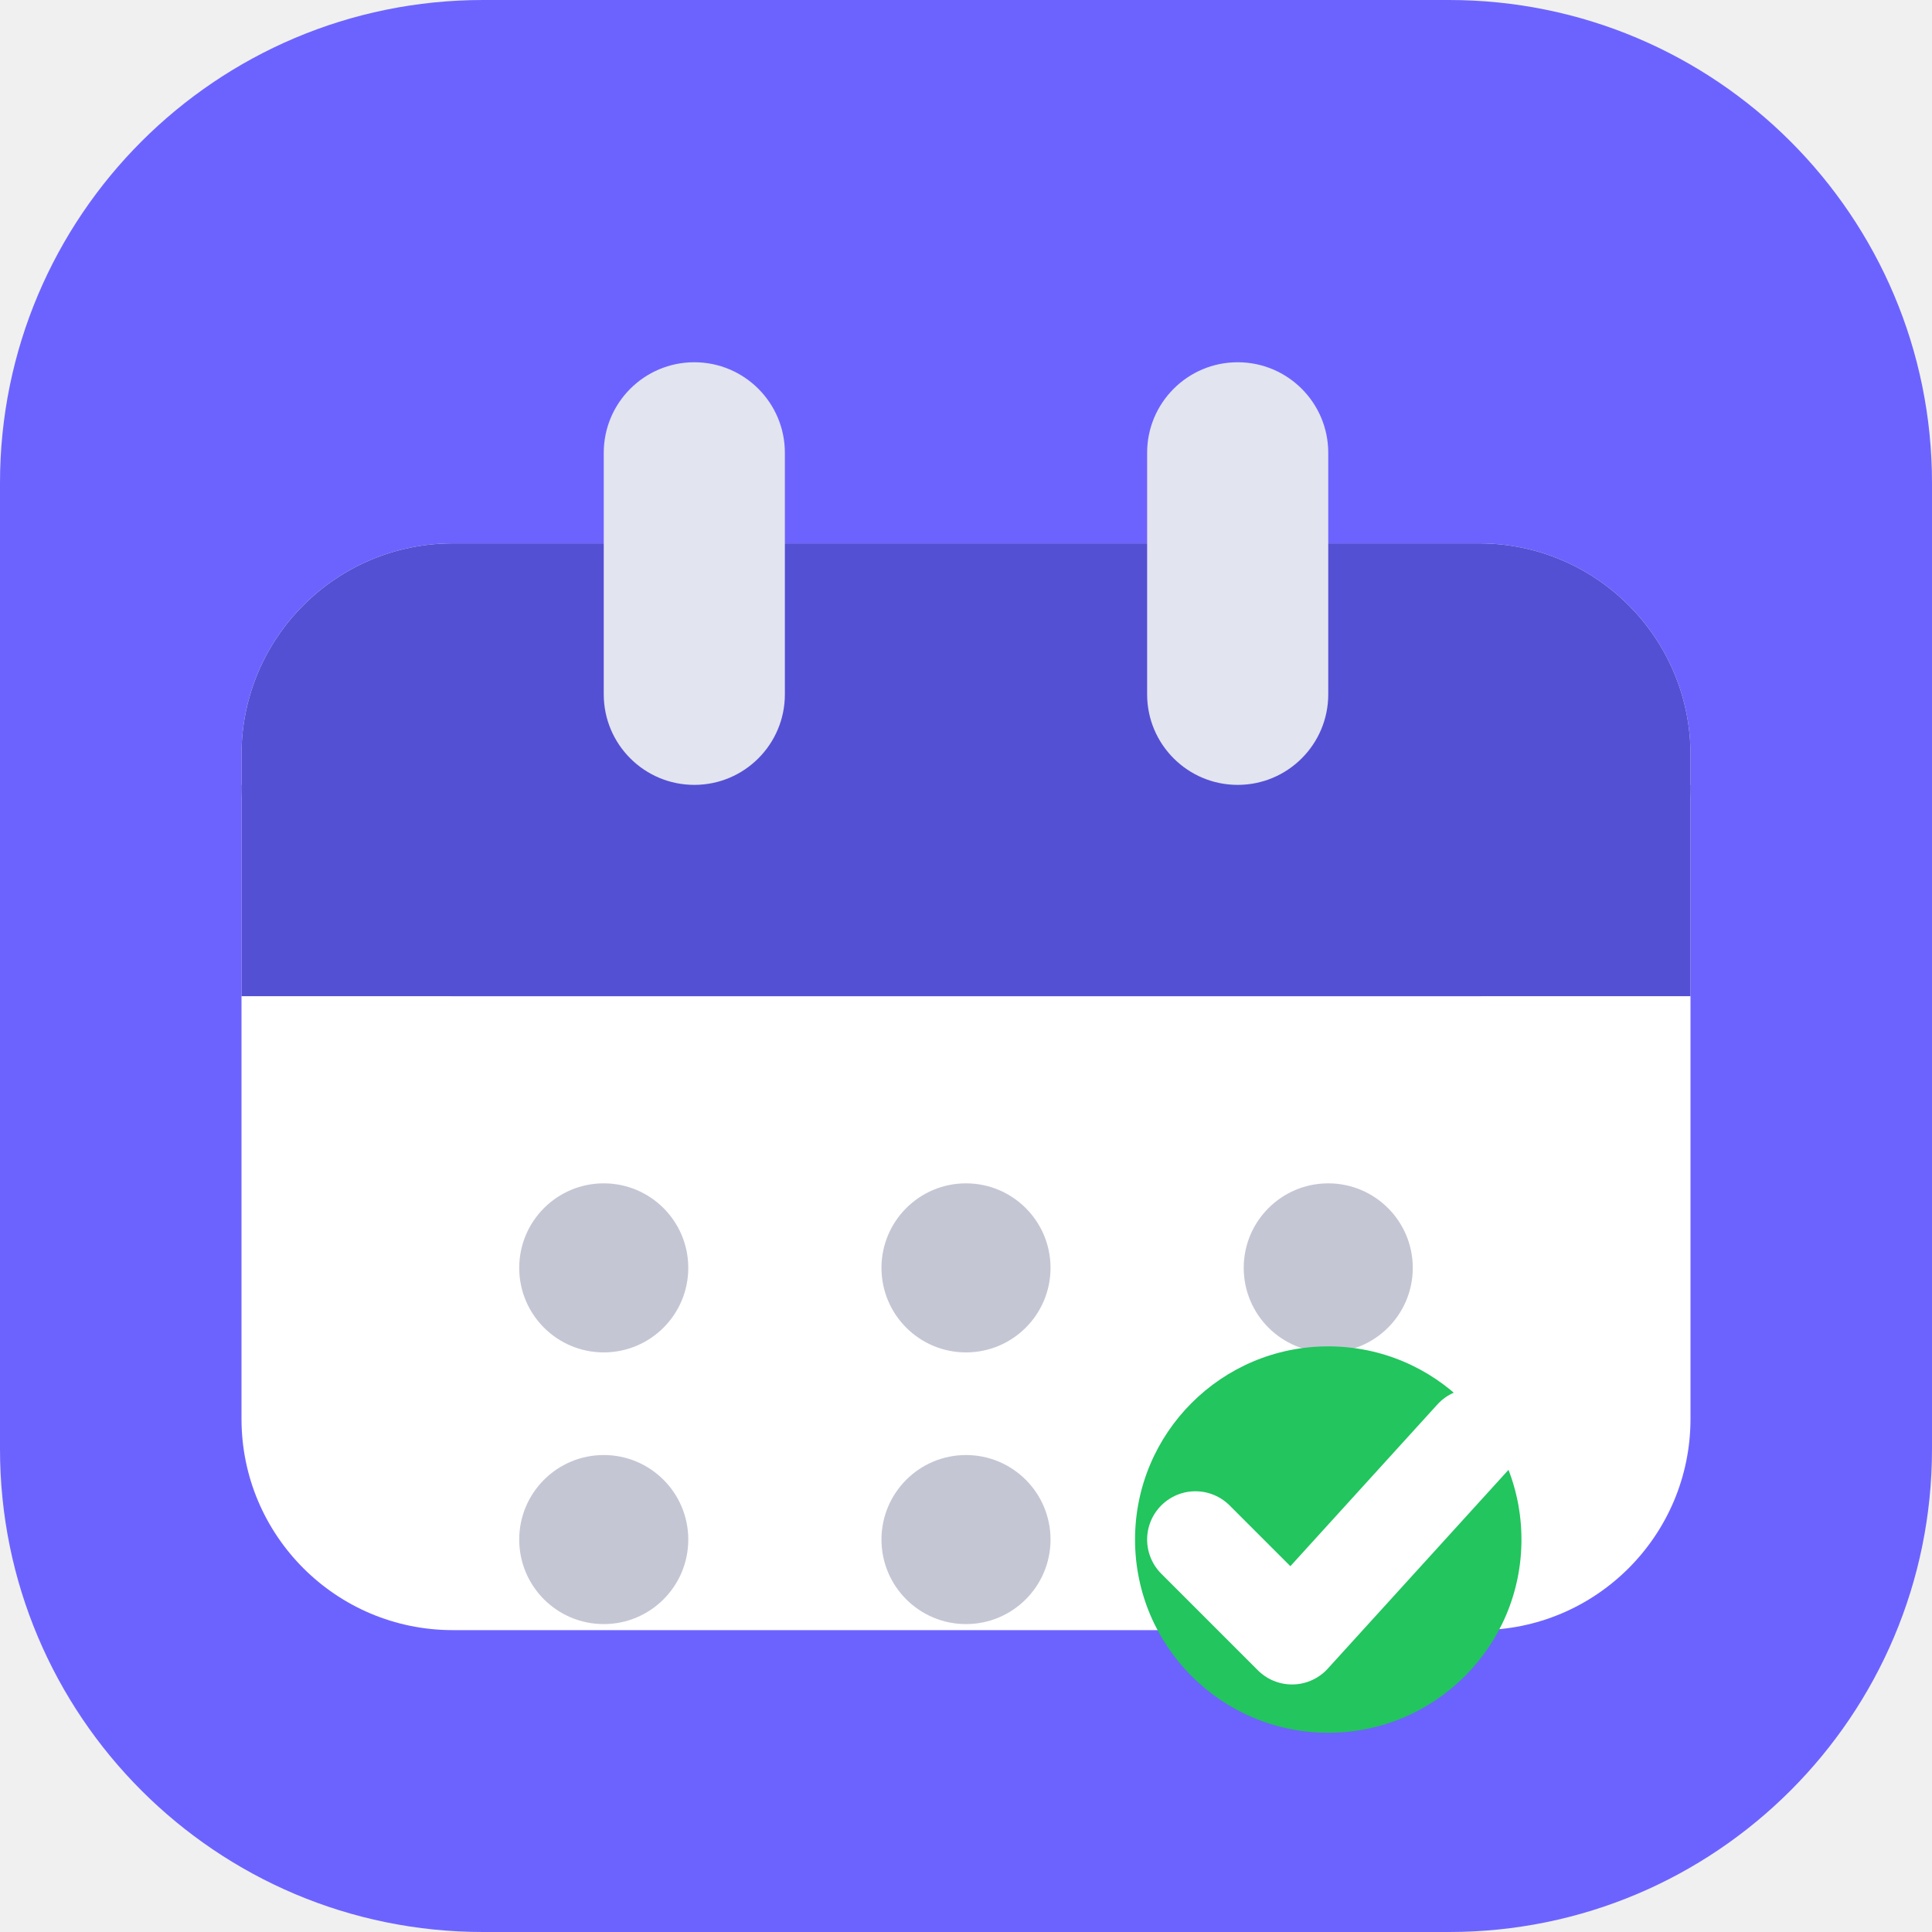
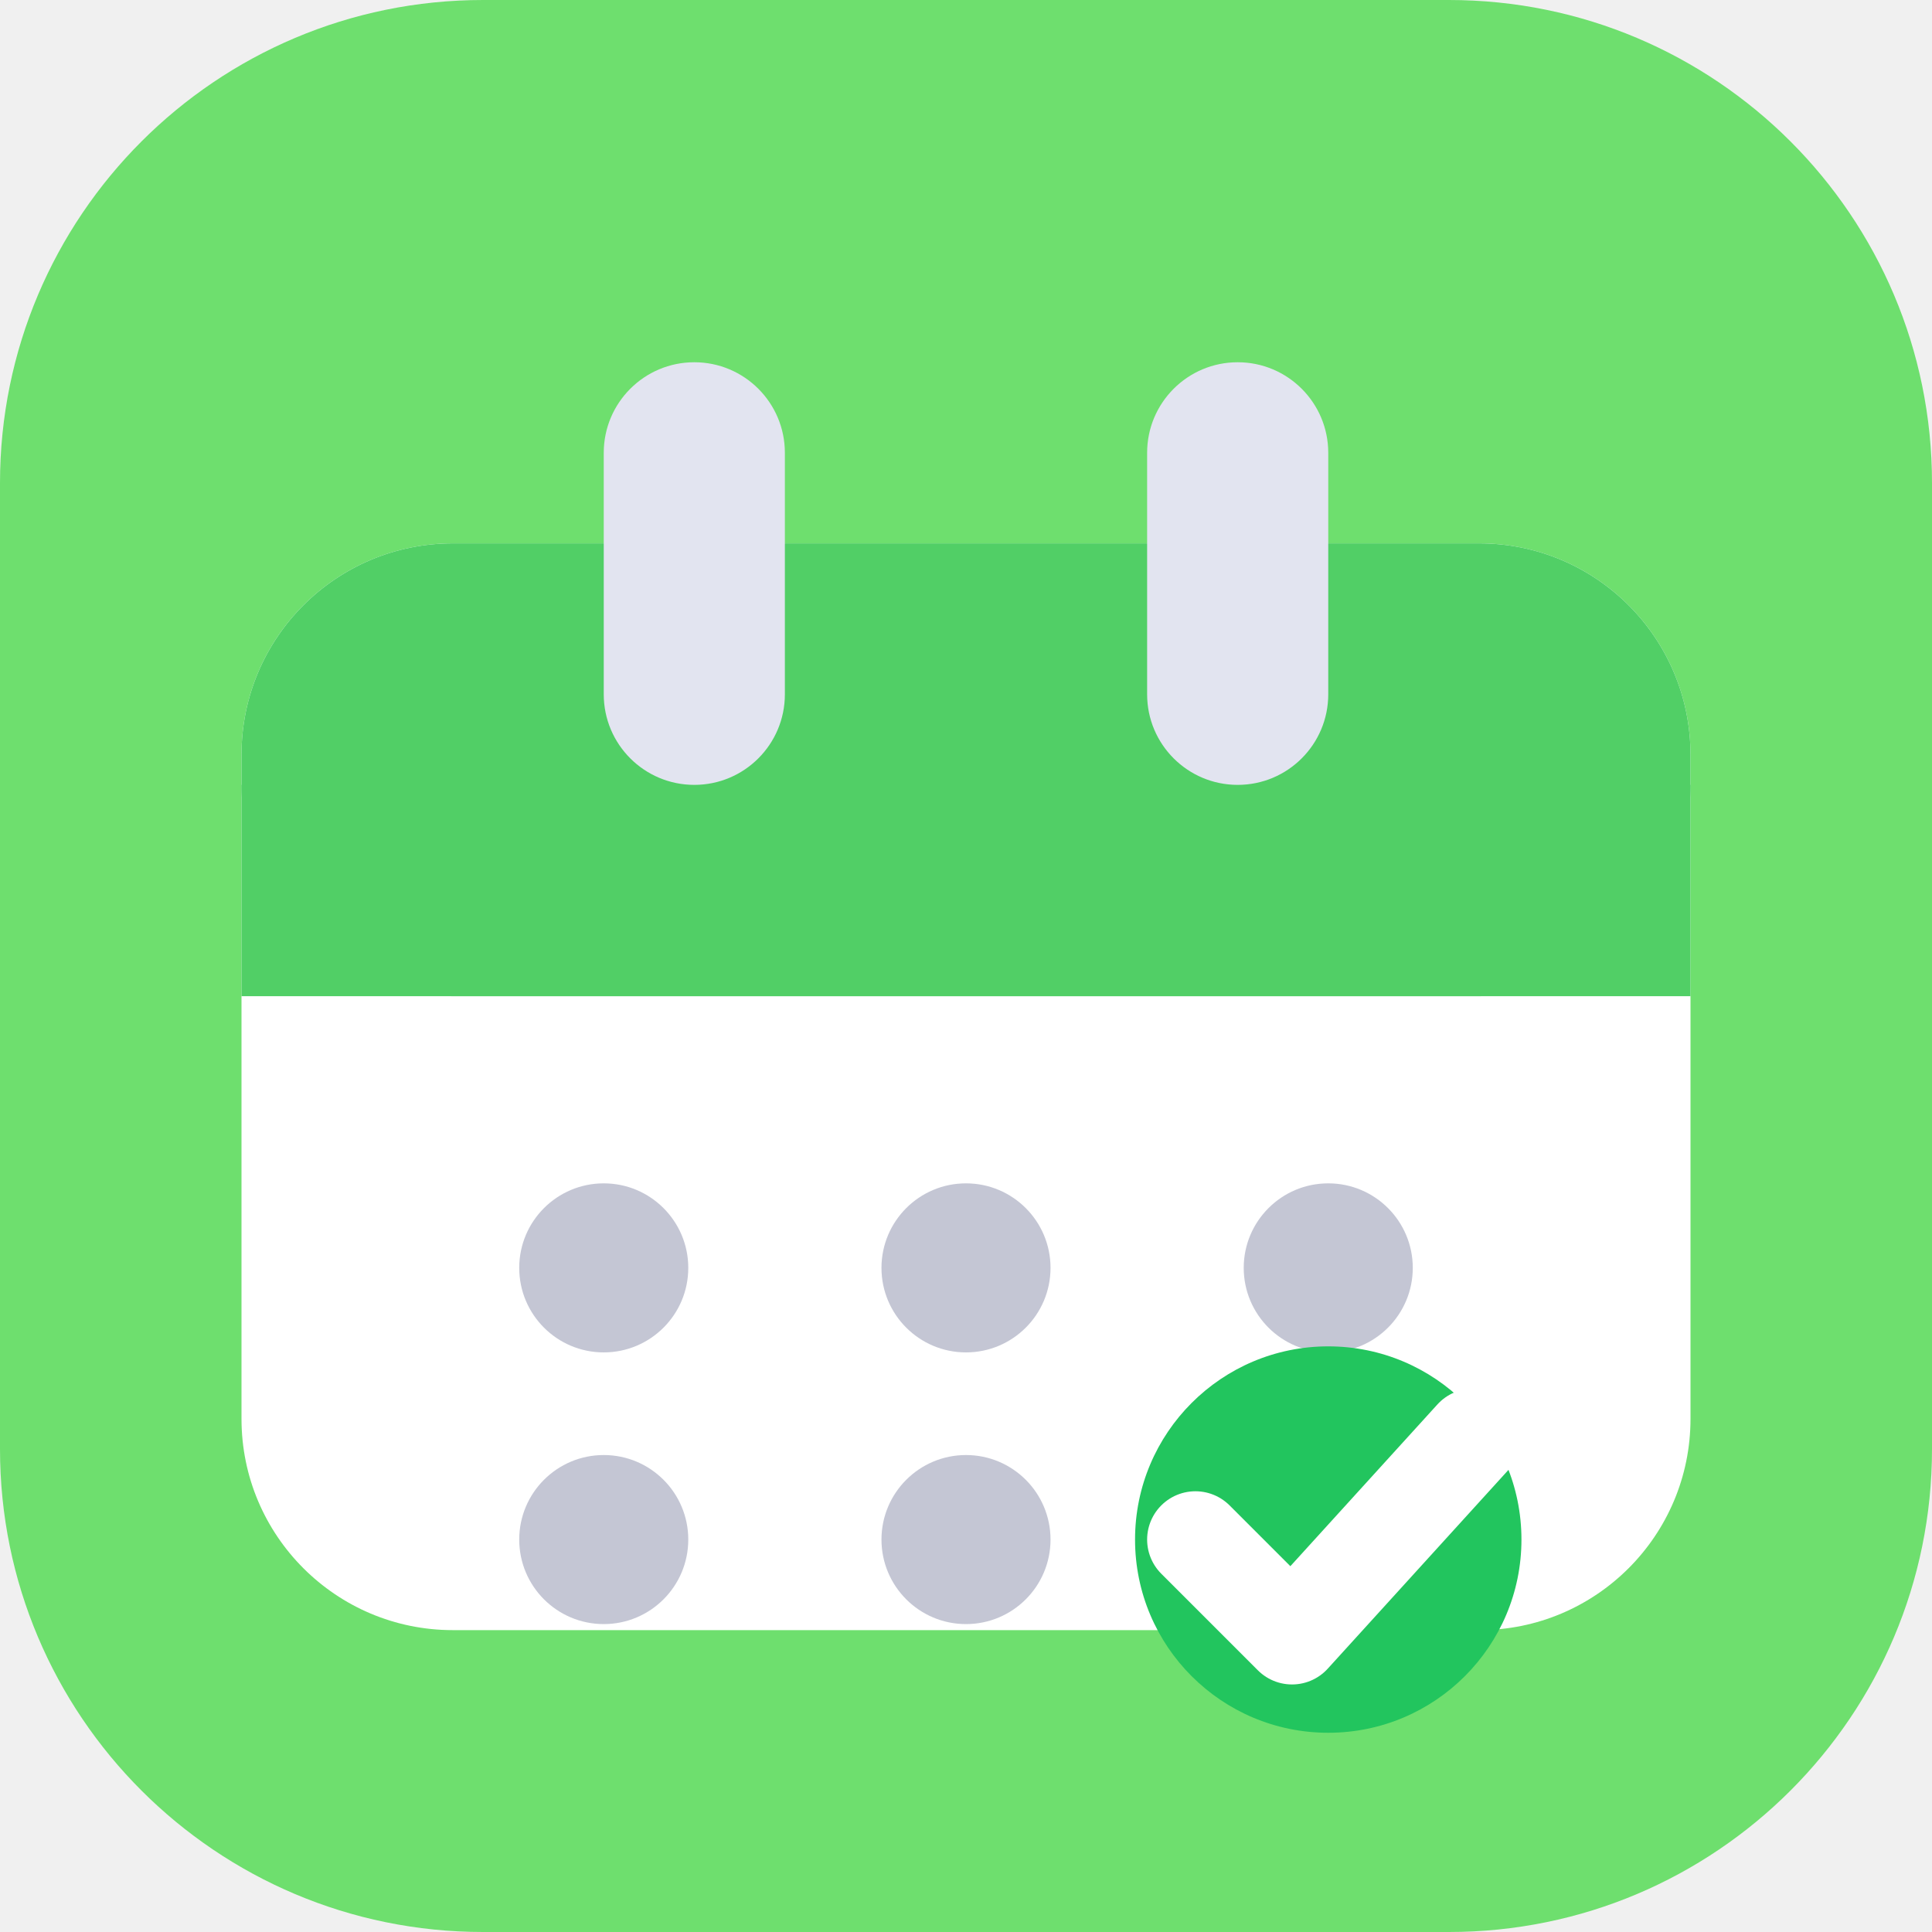
<svg xmlns="http://www.w3.org/2000/svg" viewBox="0 0 32 32">
-   <rect width="32" height="32" rx="8" fill="#6c63ff" />
+   <rect width="32" height="32" rx="8" fill="#6edf6e" />
  <rect x="4" y="9" width="24" height="18" rx="3.5" fill="#ffffff" />
-   <rect x="4" y="9" width="24" height="7.5" rx="3.5" fill="#5450d4" />
-   <rect x="4" y="13" width="24" height="3.5" fill="#5450d4" />
+   <rect x="4" y="9" width="24" height="7.5" rx="3.5" fill="#51cf66" />
+   <rect x="4" y="13" width="24" height="3.5" fill="#51cf66" />
  <rect x="10" y="6" width="3" height="7" rx="1.5" fill="#e2e4f0" />
  <rect x="19" y="6" width="3" height="7" rx="1.5" fill="#e2e4f0" />
  <circle cx="10" cy="21" r="1.4" fill="#c4c6d4" />
  <circle cx="16" cy="21" r="1.4" fill="#c4c6d4" />
  <circle cx="22" cy="21" r="1.4" fill="#c4c6d4" />
  <circle cx="10" cy="25.5" r="1.4" fill="#c4c6d4" />
  <circle cx="16" cy="25.5" r="1.4" fill="#c4c6d4" />
  <circle cx="22" cy="25.5" r="3.2" fill="#22c55e" />
  <polyline points="19.8,25.5 21.4,27.1 24.4,23.8" fill="none" stroke="white" stroke-width="1.6" stroke-linecap="round" stroke-linejoin="round" />
</svg>
